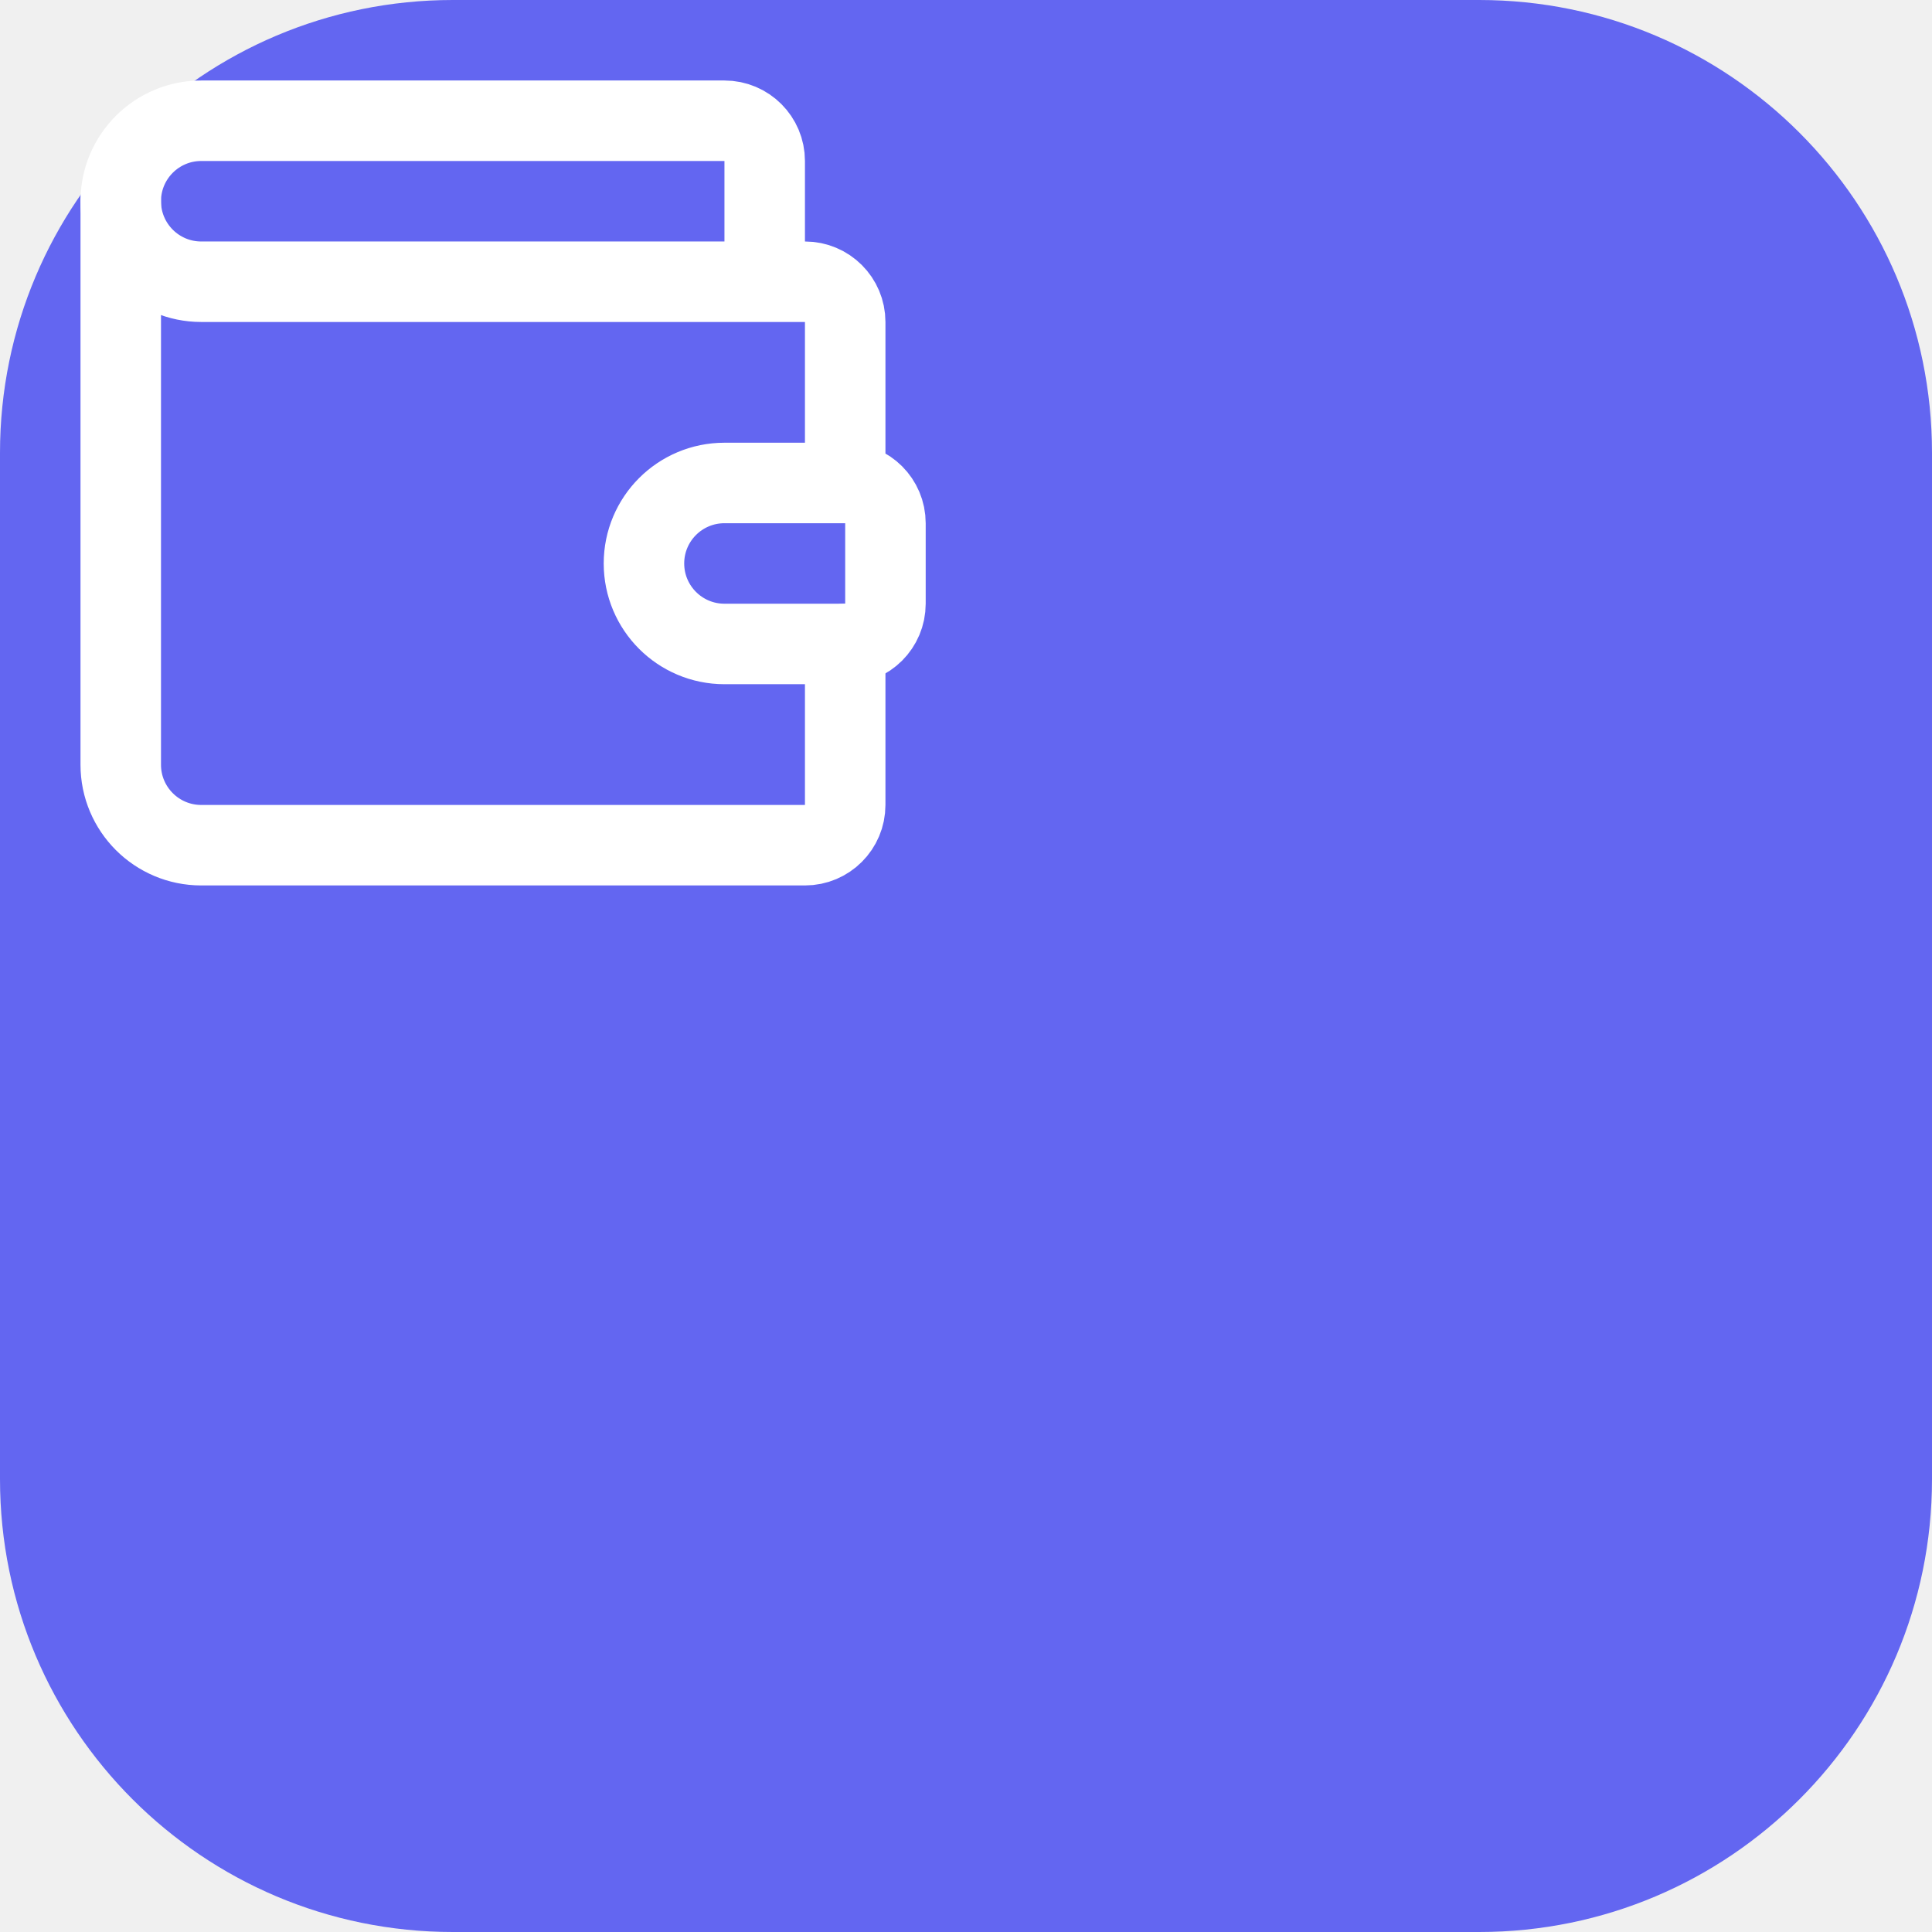
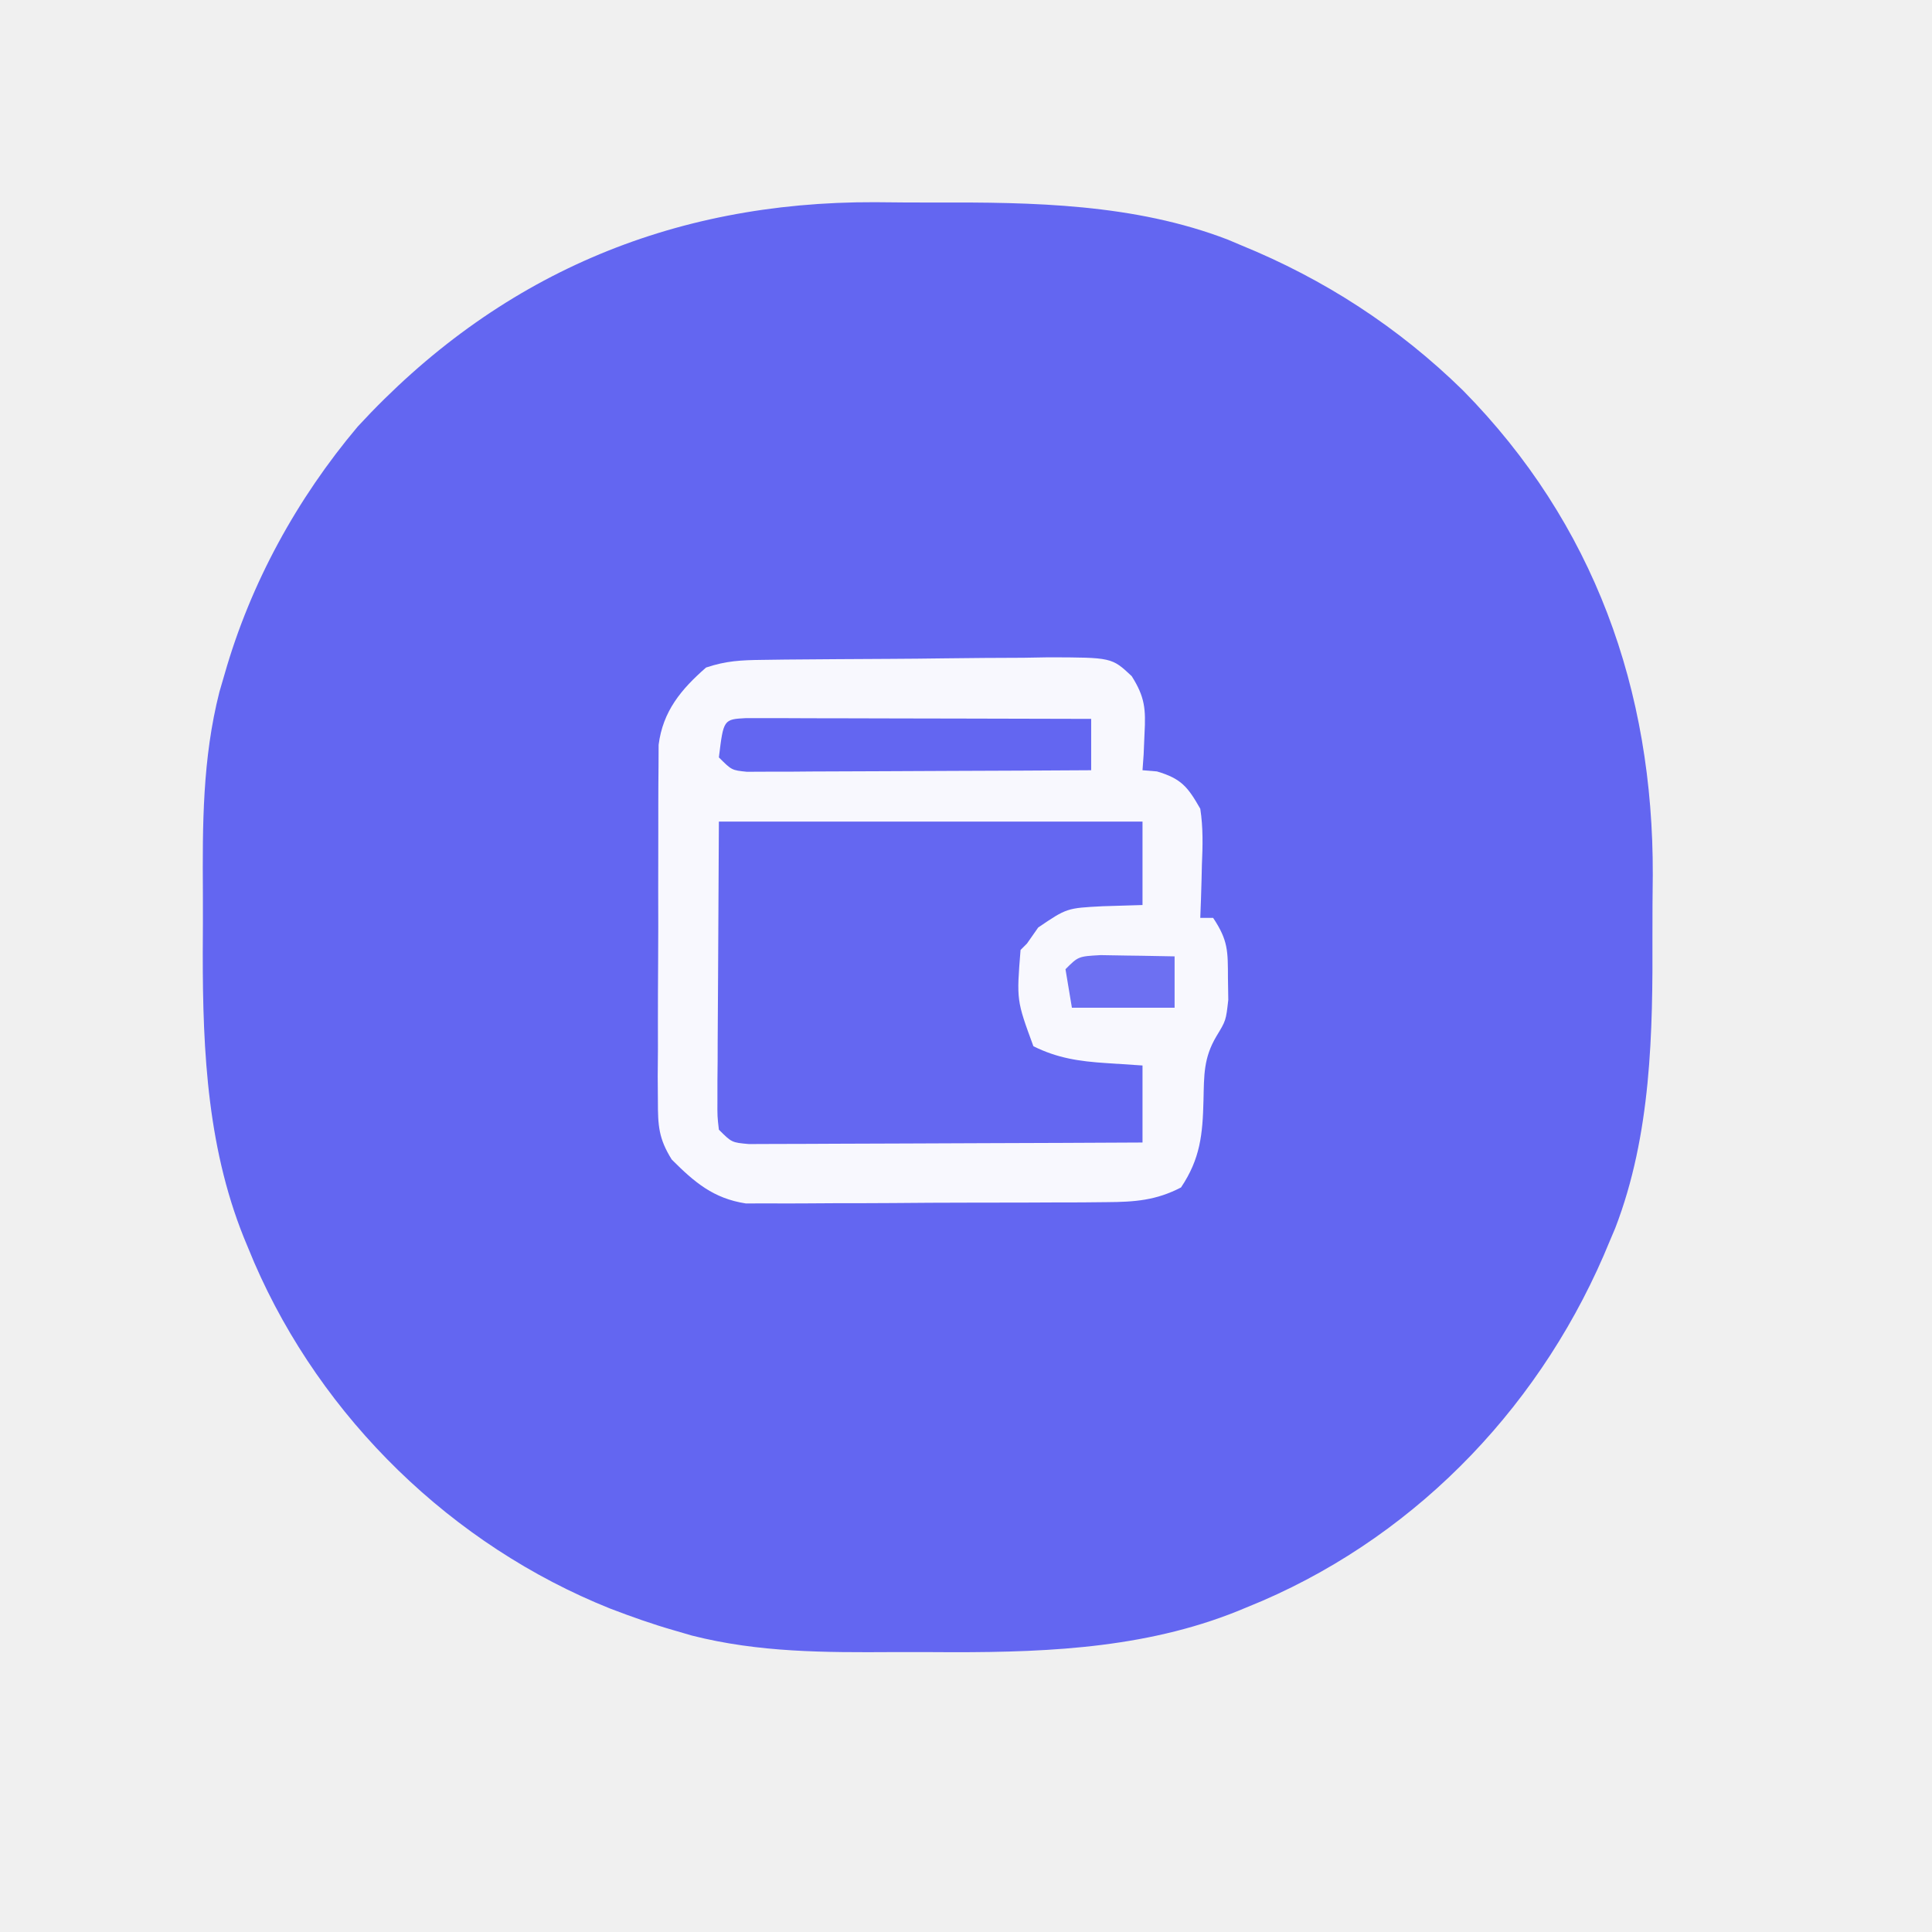
- <svg xmlns="http://www.w3.org/2000/svg" width="512" height="512" viewBox="0 0 512 512">
-   <rect width="512" height="512" rx="120" fill="#6366f1" />
-   <g transform="scale(10.666) translate(12, 12)">
-     <svg width="24" height="24" viewBox="0 0 24 24" fill="none" stroke="#ffffff" stroke-width="2" stroke-linecap="round" stroke-linejoin="round" class="lucide lucide-wallet" aria-hidden="true" x="-12" y="-12">
-       <path d="M19 7V4a1 1 0 0 0-1-1H5a2 2 0 0 0 0 4h15a1 1 0 0 1 1 1v4h-3a2 2 0 0 0 0 4h3a1 1 0 0 0 1-1v-2a1 1 0 0 0-1-1" />
-       <path d="M3 5v14a2 2 0 0 0 2 2h15a1 1 0 0 0 1-1v-4" />
-     </svg>
-   </g>
+ <svg xmlns="http://www.w3.org/2000/svg" version="1.1" width="512" height="512" viewBox="0 0 301 253">
+   <path d="M55.734 42.457 C46.259 53.704 39.041 66.855 35 81 C34.596 82.384 34.596 82.384 34.184 83.795 C31.54 94.206 31.543 104.464 31.609 115.148 C31.625 118.231 31.609 121.312 31.59 124.395 C31.571 140.023 32.339 155.619 38.562 170.188 C39.079 171.43 39.079 171.43 39.606 172.697 C50.128 196.997 70.463 216.77 95.072 226.615 C98.357 227.869 101.62 229.034 105 230 C105.922 230.269 106.845 230.539 107.795 230.816 C118.206 233.46 128.464 233.457 139.148 233.391 C142.231 233.375 145.312 233.391 148.395 233.41 C164.023 233.429 179.619 232.661 194.188 226.438 C195.43 225.921 195.43 225.921 196.697 225.394 C221.457 214.672 240.671 194.224 250.812 169.312 C251.09 168.656 251.368 167.999 251.655 167.322 C257.267 152.748 257.511 136.893 257.446 121.495 C257.437 118.437 257.466 115.38 257.498 112.322 C257.601 83.505 248.356 57.561 227.934 36.832 C217.897 26.998 206.305 19.477 193.312 14.188 C192.656 13.91 191.999 13.632 191.322 13.345 C176.748 7.733 160.893 7.489 145.495 7.554 C142.437 7.563 139.38 7.534 136.322 7.502 C104.423 7.388 77.397 18.964 55.734 42.457 Z " fill="#6366F1" transform="translate(0,0)" />
+   <path d="M0 0 C1.777 -0.024 1.777 -0.024 3.591 -0.049 C8.999 -0.093 14.408 -0.135 19.817 -0.157 C22.673 -0.171 25.528 -0.198 28.384 -0.239 C32.497 -0.298 36.61 -0.316 40.723 -0.331 C42 -0.353 43.278 -0.376 44.593 -0.399 C54.444 -0.376 54.444 -0.376 57.545 2.531 C59.61 5.791 59.754 7.677 59.543 11.505 C59.498 12.574 59.453 13.643 59.407 14.744 C59.349 15.552 59.291 16.36 59.231 17.193 C60.345 17.286 60.345 17.286 61.481 17.38 C65.262 18.498 66.283 19.776 68.231 23.193 C68.69 26.153 68.611 29.019 68.481 32.005 C68.463 32.794 68.445 33.582 68.426 34.394 C68.379 36.328 68.308 38.26 68.231 40.193 C68.891 40.193 69.551 40.193 70.231 40.193 C72.587 43.727 72.529 45.379 72.543 49.568 C72.56 50.689 72.577 51.811 72.594 52.966 C72.231 56.193 72.231 56.193 70.743 58.642 C68.728 62.041 68.826 64.706 68.731 68.63 C68.603 73.934 68.232 77.724 65.231 82.193 C61.352 84.213 58.033 84.455 53.7 84.483 C52.398 84.496 51.097 84.509 49.756 84.522 C48.342 84.525 46.929 84.527 45.516 84.529 C44.058 84.535 42.6 84.542 41.141 84.549 C38.089 84.561 35.037 84.565 31.985 84.563 C28.083 84.563 24.182 84.591 20.281 84.625 C17.27 84.647 14.26 84.651 11.25 84.65 C9.811 84.653 8.373 84.661 6.935 84.677 C4.921 84.697 2.906 84.688 0.891 84.679 C-0.253 84.682 -1.397 84.684 -2.576 84.687 C-7.628 83.905 -10.566 81.397 -14.113 77.846 C-16.155 74.574 -16.27 72.579 -16.271 68.738 C-16.28 67.453 -16.29 66.168 -16.299 64.844 C-16.289 63.45 -16.277 62.056 -16.265 60.662 C-16.265 59.223 -16.267 57.785 -16.27 56.347 C-16.271 53.338 -16.258 50.329 -16.236 47.319 C-16.207 43.469 -16.21 39.62 -16.223 35.769 C-16.23 32.801 -16.222 29.833 -16.209 26.864 C-16.205 25.445 -16.205 24.026 -16.208 22.606 C-16.211 20.62 -16.193 18.634 -16.173 16.648 C-16.168 15.519 -16.162 14.391 -16.157 13.228 C-15.488 7.994 -12.664 4.601 -8.769 1.193 C-5.612 0.14 -3.317 0.041 0 0 Z " fill="#F8F8FE" transform="translate(118.769,78.80713)" />
+   <path d="M0 0 C21.78 0 43.56 0 66 0 C66 4.29 66 8.58 66 13 C62.937 13.093 62.937 13.093 59.812 13.188 C54.207 13.477 54.207 13.477 49.75 16.5 C48.884 17.738 48.884 17.738 48 19 C47.505 19.495 47.505 19.495 47 20 C46.369 27.84 46.369 27.84 49 35 C52.761 36.867 56.148 37.35 60.312 37.625 C63.128 37.811 63.128 37.811 66 38 C66 41.96 66 45.92 66 50 C57.69 50.045 49.38 50.082 41.07 50.104 C37.211 50.114 33.353 50.128 29.495 50.151 C25.773 50.173 22.051 50.185 18.329 50.19 C16.908 50.193 15.486 50.201 14.064 50.211 C12.077 50.226 10.089 50.227 8.102 50.227 C6.97 50.231 5.837 50.236 4.67 50.241 C2 50 2 50 0 48 C-0.241 45.937 -0.241 45.937 -0.227 43.367 C-0.227 41.905 -0.227 41.905 -0.226 40.414 C-0.216 39.388 -0.206 38.362 -0.195 37.305 C-0.193 36.363 -0.191 35.422 -0.189 34.451 C-0.179 30.926 -0.151 27.4 -0.125 23.875 C-0.084 15.996 -0.043 8.117 0 0 Z " fill="#6467F1" transform="translate(112,104)" />
+   <path d="M0 0 C0.993 0.002 1.985 0.004 3.008 0.007 C4.129 0.007 5.25 0.007 6.405 0.007 C8.235 0.015 8.235 0.015 10.101 0.023 C11.964 0.025 11.964 0.025 13.864 0.027 C17.17 0.032 20.476 0.041 23.782 0.052 C27.153 0.062 30.525 0.066 33.896 0.071 C40.516 0.082 47.135 0.099 53.754 0.12 C53.754 2.76 53.754 5.4 53.754 8.12 C46.487 8.167 39.22 8.202 31.953 8.224 C28.579 8.234 25.205 8.249 21.83 8.271 C17.953 8.295 14.076 8.307 10.199 8.316 C8.984 8.326 7.77 8.336 6.518 8.347 C5.397 8.347 4.276 8.347 3.121 8.347 C2.131 8.352 1.141 8.356 0.12 8.361 C-2.246 8.12 -2.246 8.12 -4.246 6.12 C-3.523 0.189 -3.523 0.189 0 0 Z " fill="#6366F1" transform="translate(116.2462,87.87975)" />
+   <path d="M0 0 C1.383 0.013 2.766 0.037 4.148 0.07 C4.855 0.079 5.561 0.088 6.289 0.098 C8.034 0.121 9.779 0.157 11.523 0.195 C11.523 2.835 11.523 5.475 11.523 8.195 C6.243 8.195 0.963 8.195 -4.477 8.195 C-4.807 6.215 -5.137 4.235 -5.477 2.195 C-3.477 0.195 -3.477 0.195 0 0 Z " fill="#6D70F2" transform="translate(171.4766,124.8047)" />
</svg>
